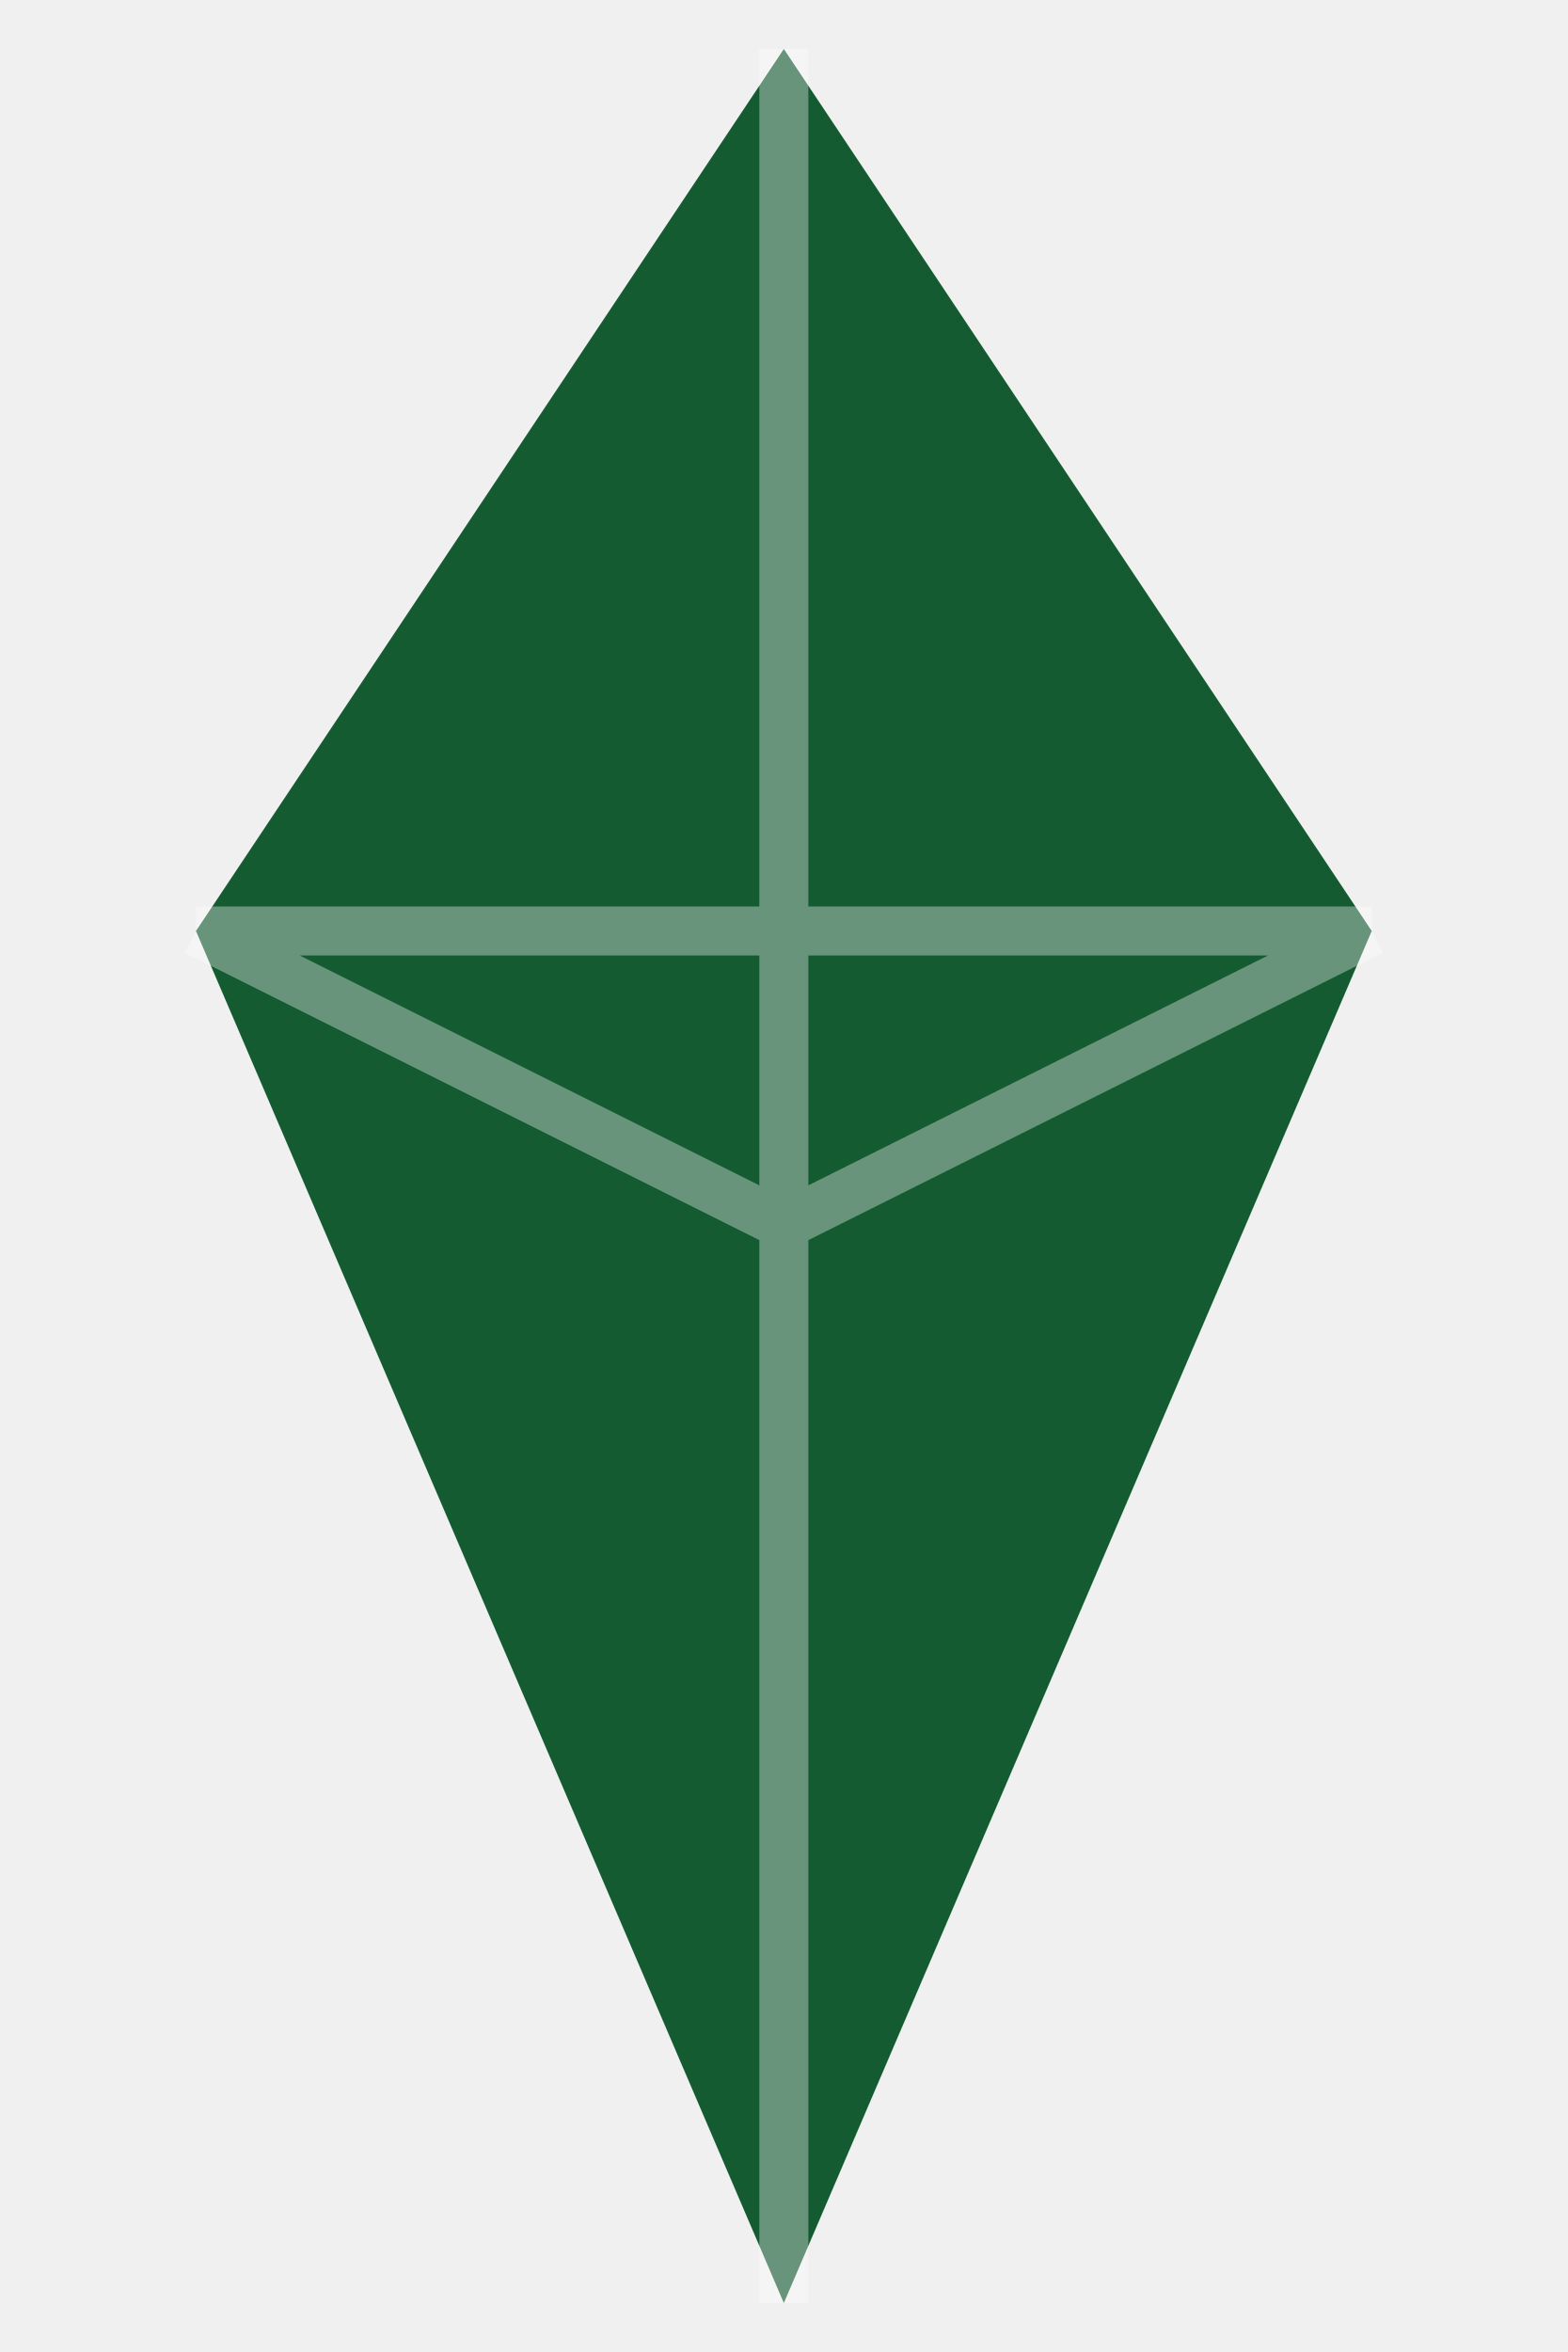
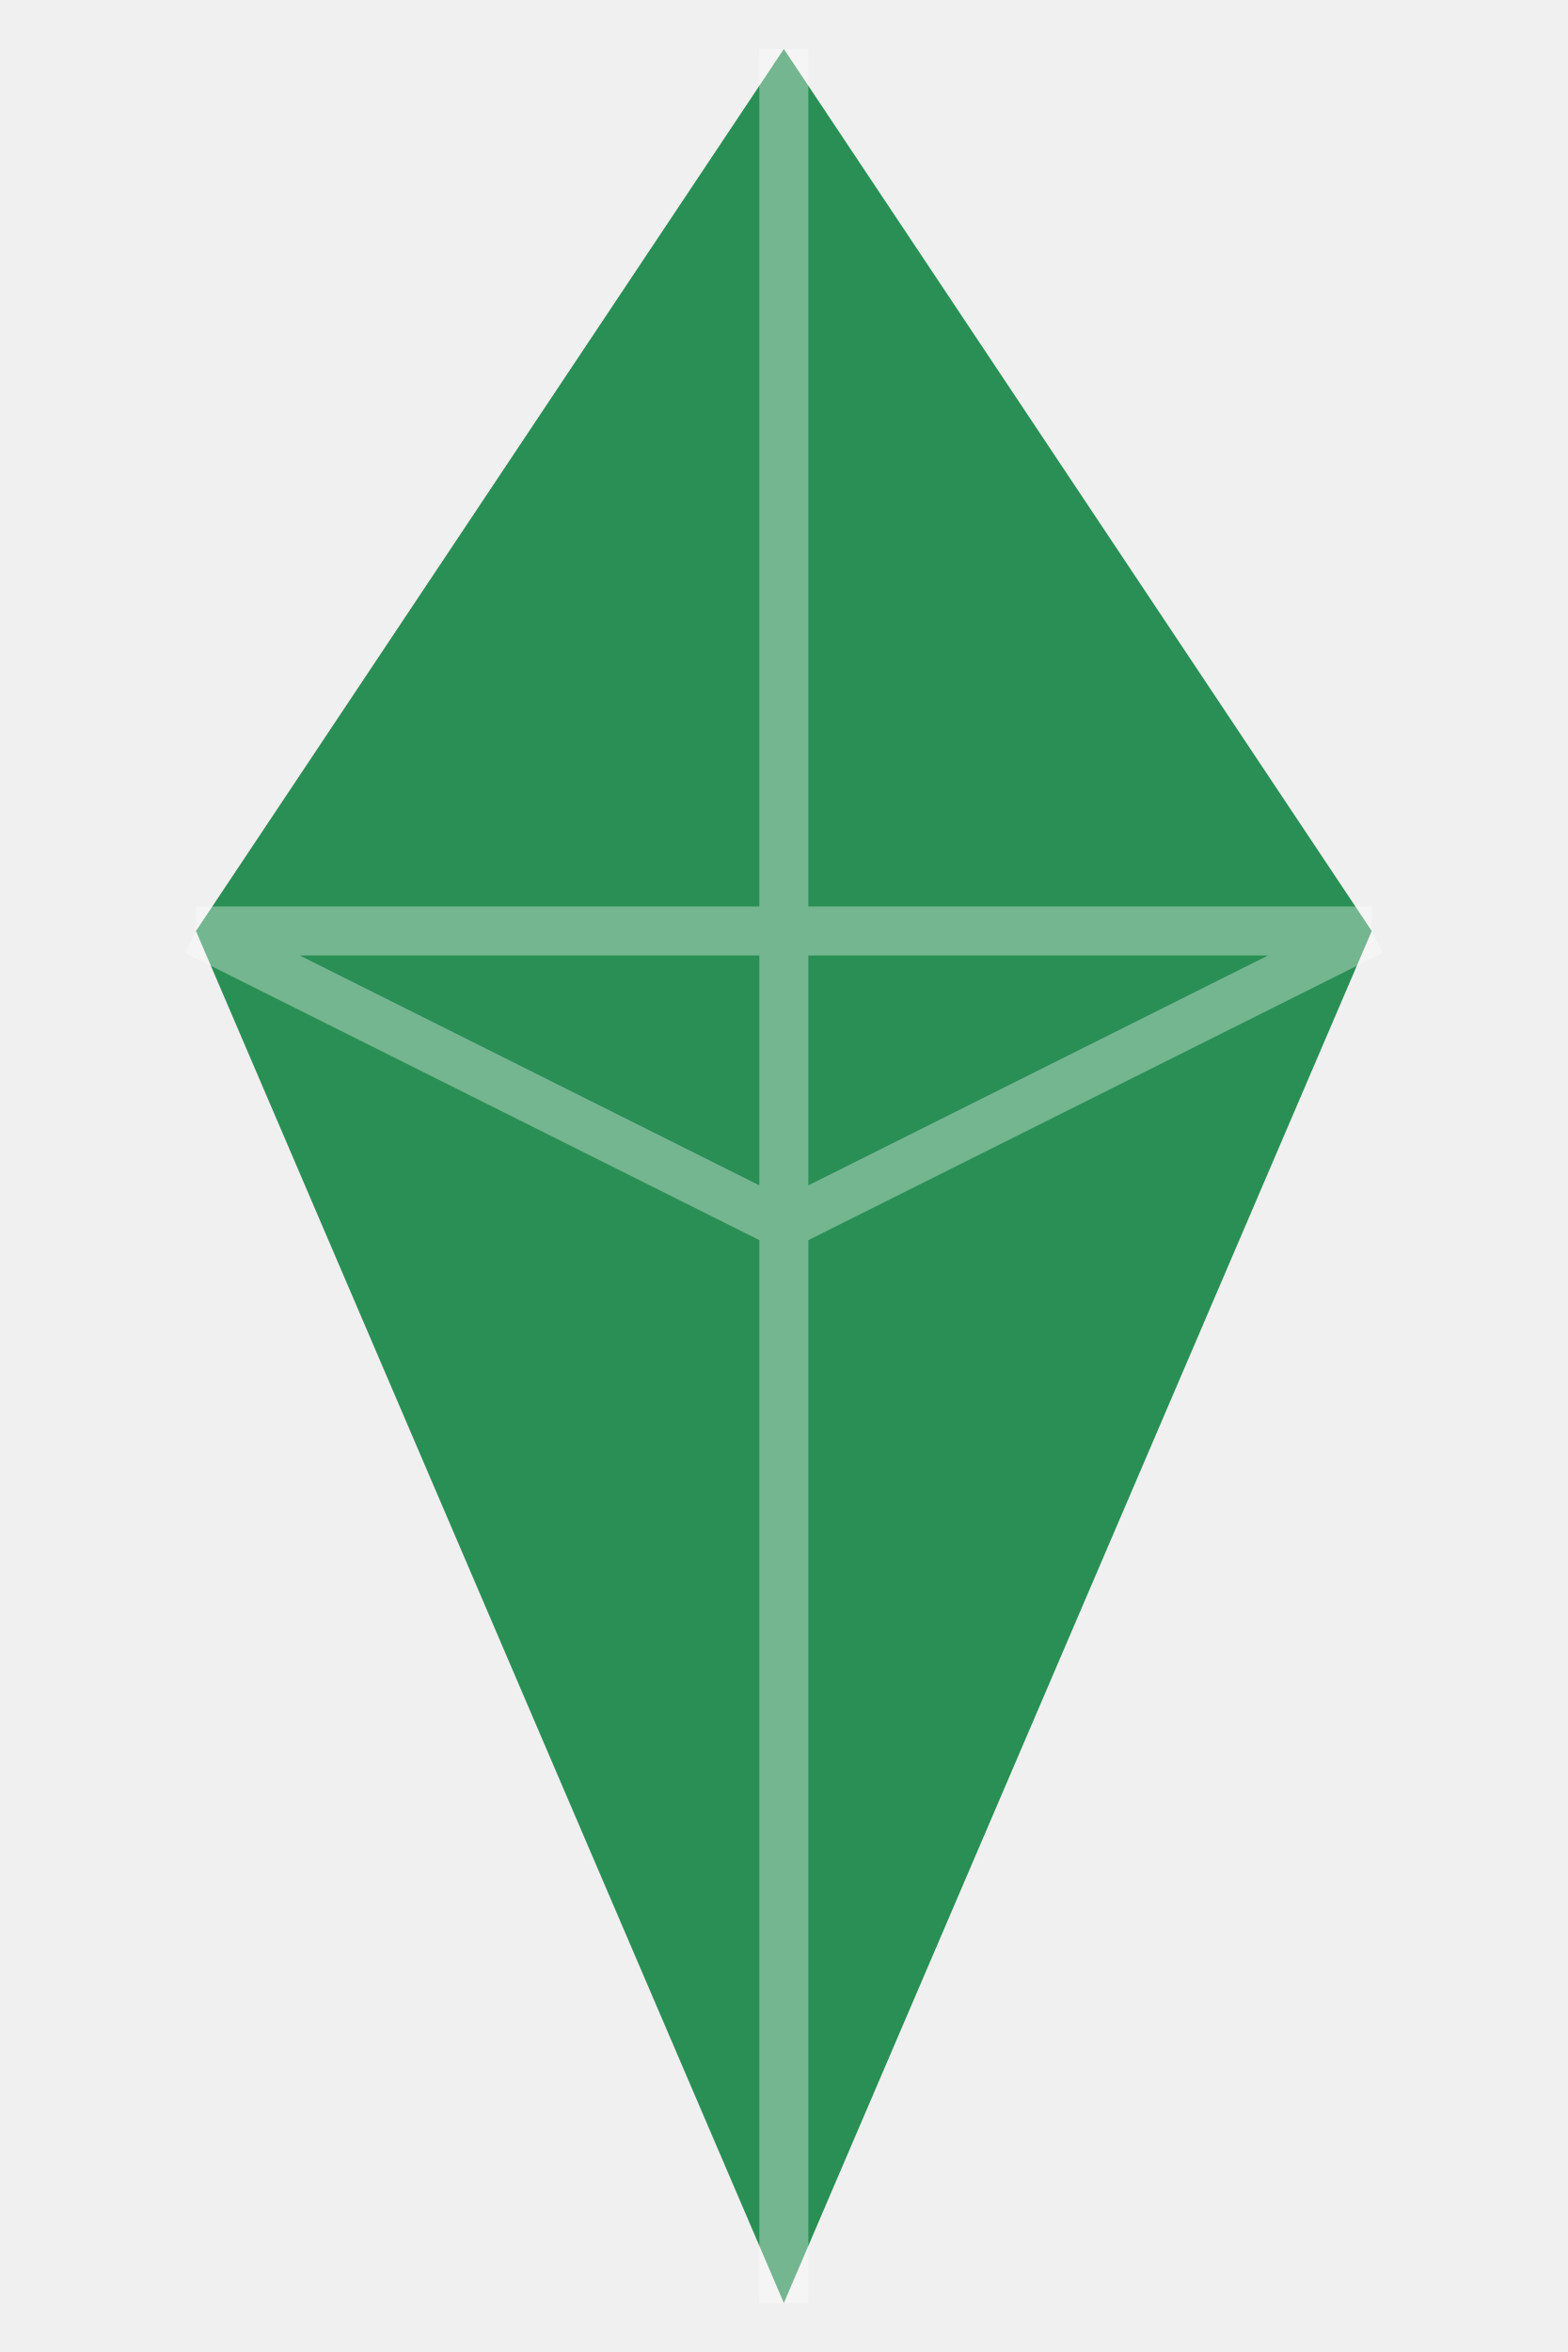
<svg xmlns="http://www.w3.org/2000/svg" viewBox="0 0 32 48" fill="none">
-   <path d="M16 1 4 19l12 28 12-28L16 1Z" fill="#155b32" />
+   <path d="M16 1 4 19l12 28 12-28L16 1Z" fill="#2a8f55" />
  <path d="M16 1v46M4 19h24M4 19l12 6 12-6" stroke="#fff" stroke-opacity=".35" stroke-width="1" stroke-linejoin="round" />
</svg>
